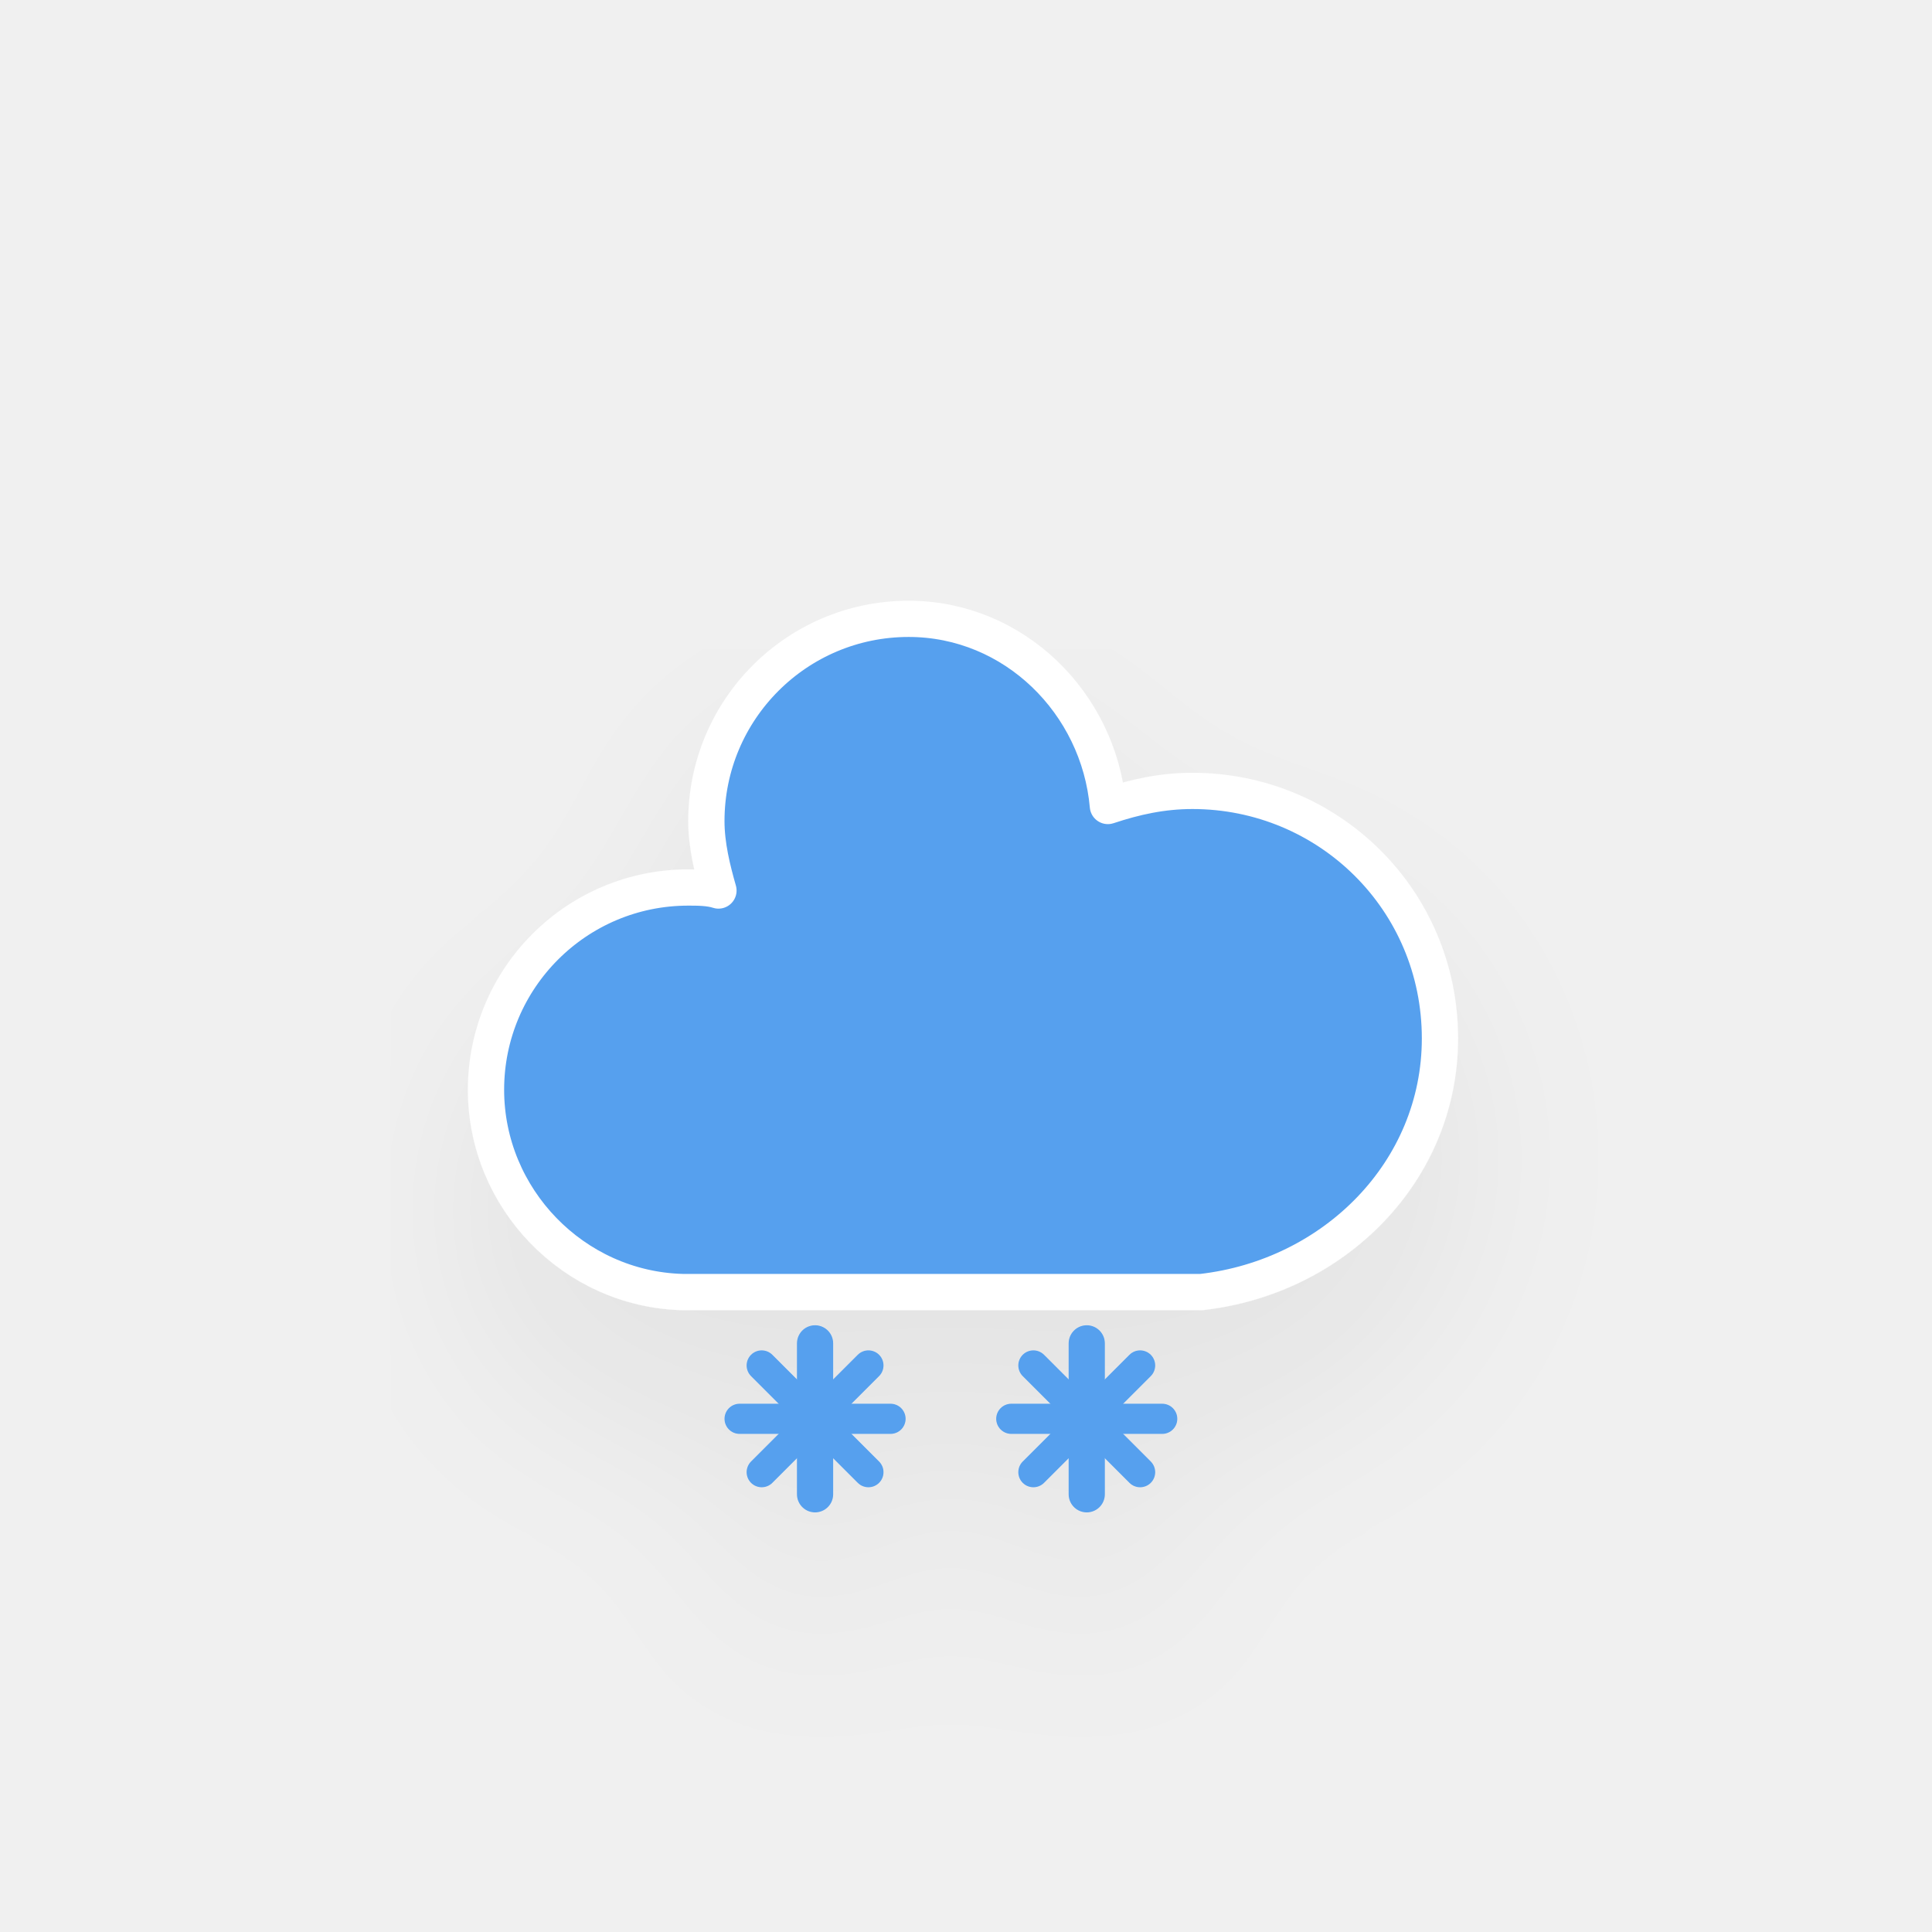
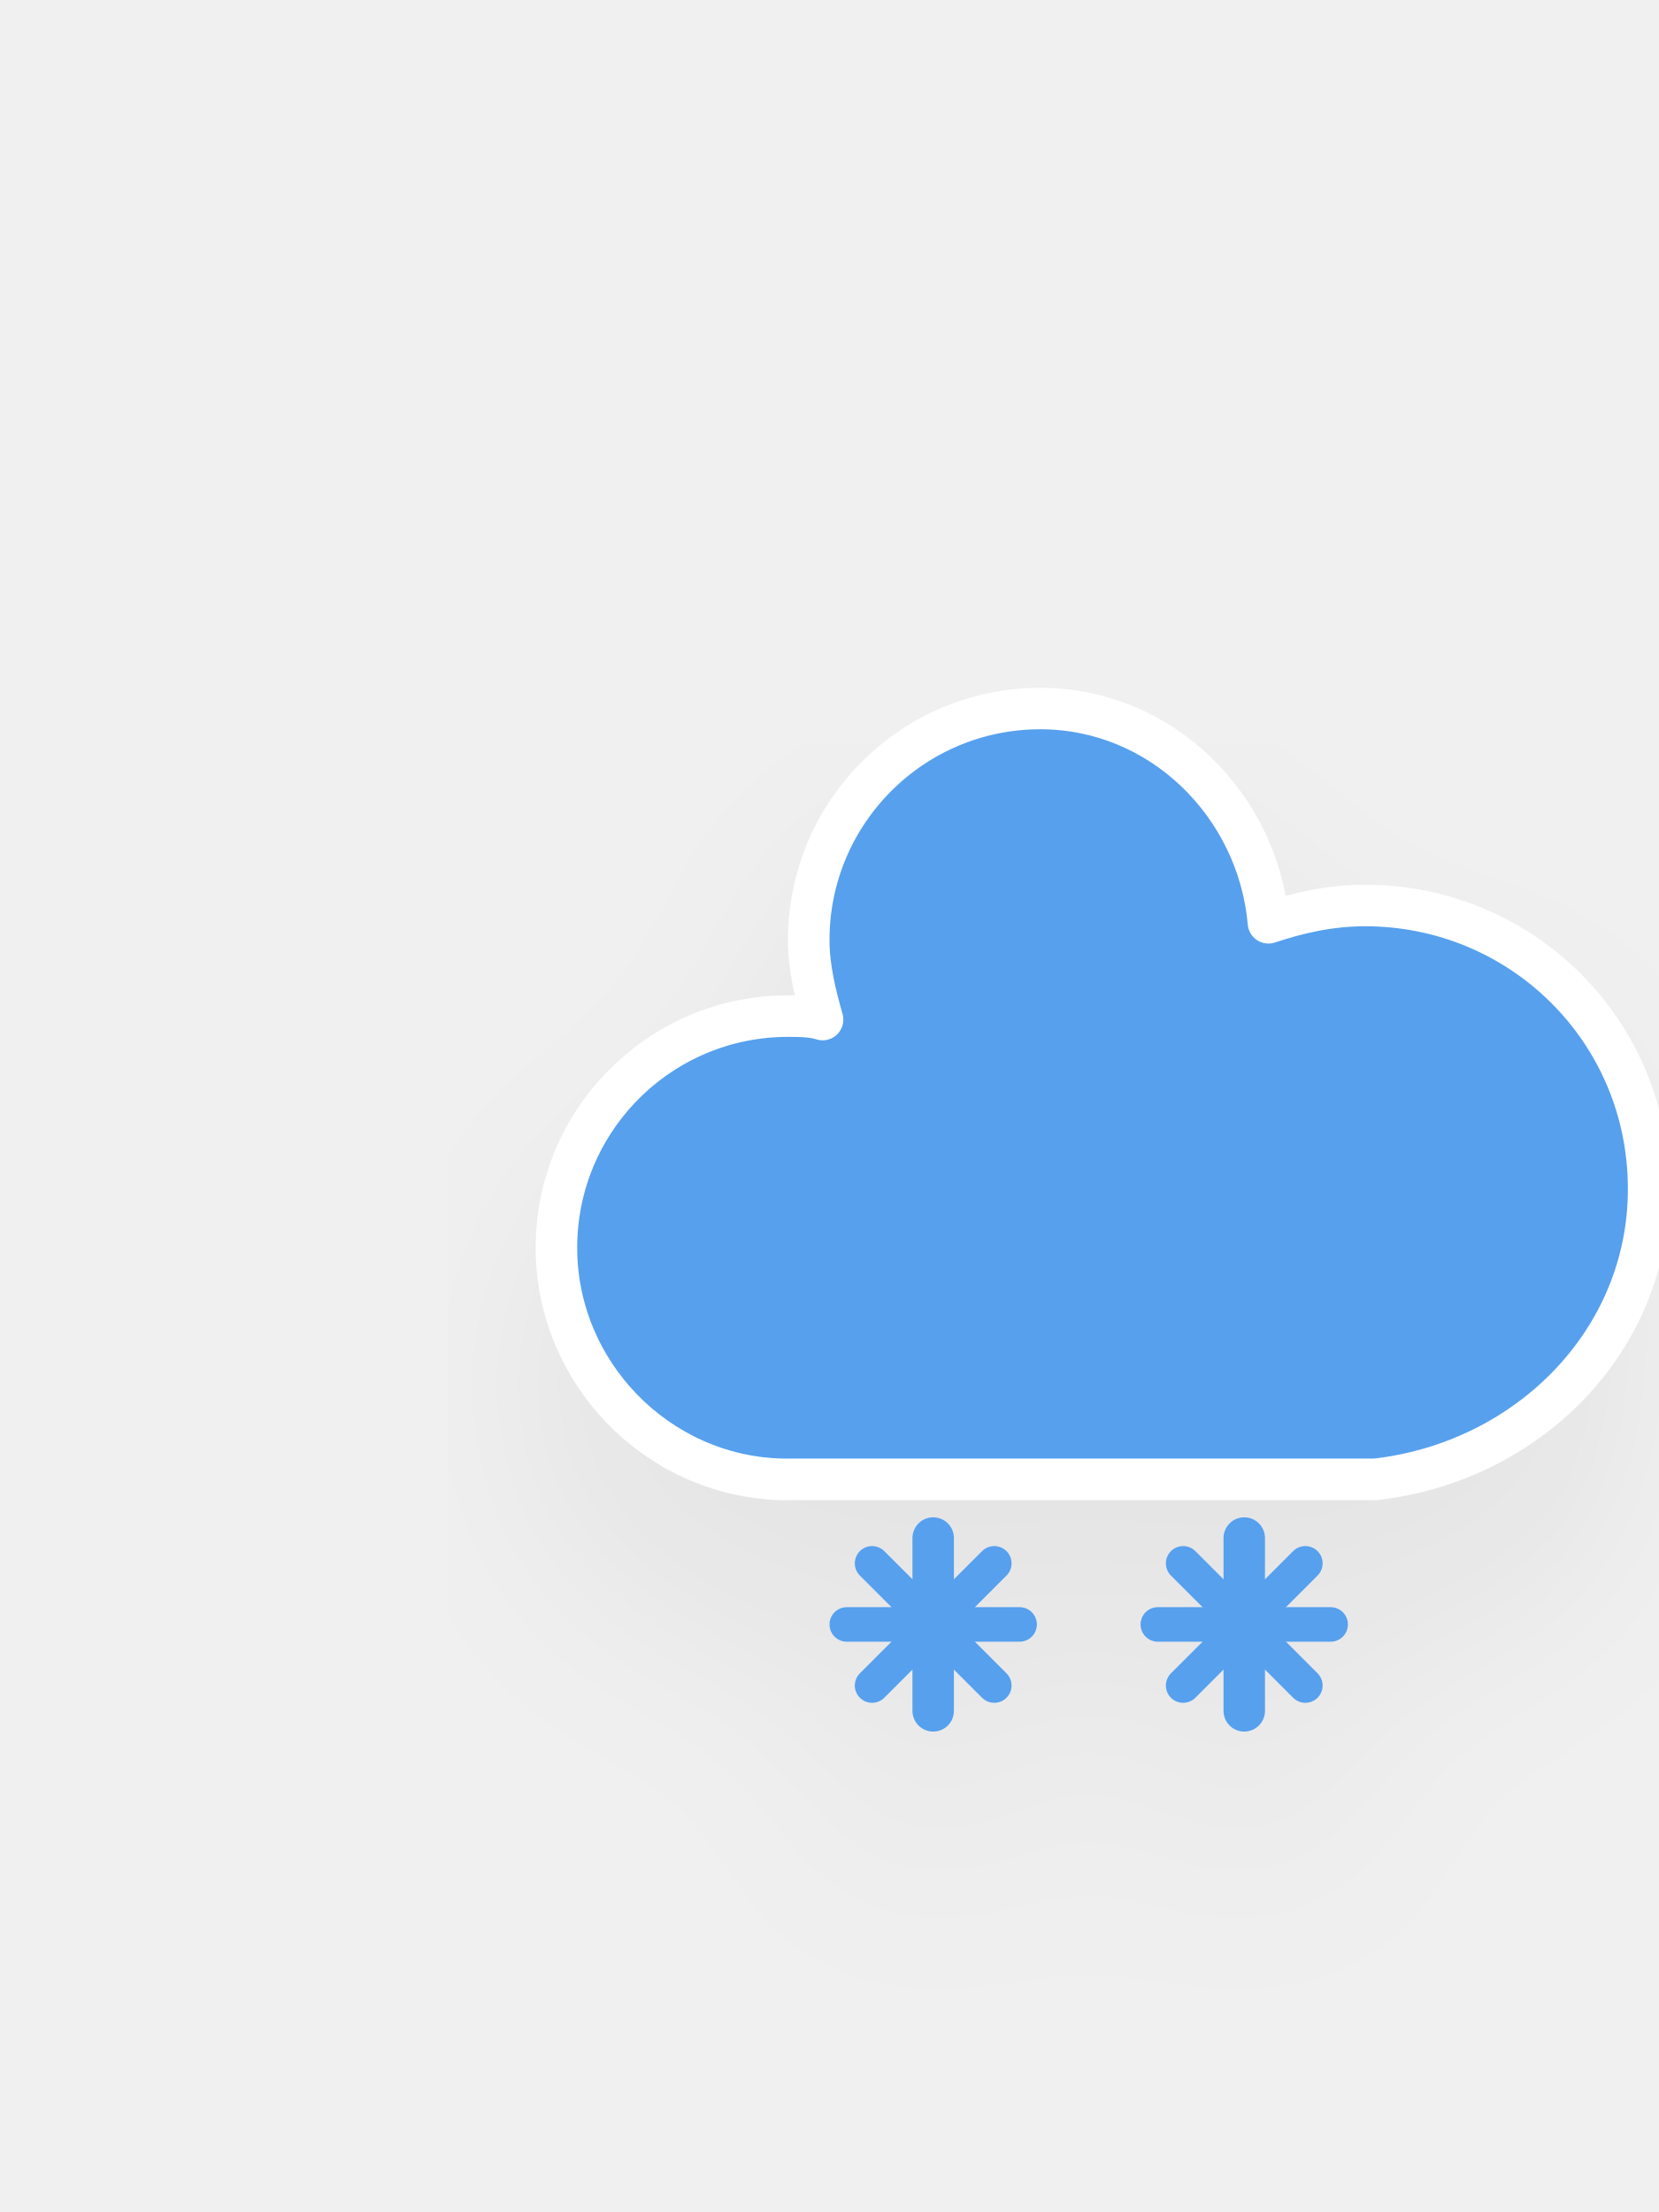
- <svg xmlns="http://www.w3.org/2000/svg" version="1.1" width="64" height="64" viewbox="0 0 64 64">
+ <svg xmlns="http://www.w3.org/2000/svg" version="1.1" viewBox="0 0 48 64">
  <defs>
    <filter id="blur" width="200%" height="200%">
      <feGaussianBlur in="SourceAlpha" stdDeviation="3" />
      <feOffset dx="0" dy="4" result="offsetblur" />
      <feComponentTransfer>
        <feFuncA type="linear" slope="0.05" />
      </feComponentTransfer>
      <feMerge>
        <feMergeNode />
        <feMergeNode in="SourceGraphic" />
      </feMerge>
    </filter>
    <style type="text/css">
/*
** CLOUDS
*/
@keyframes am-weather-cloud-2 {
  0% {
    -webkit-transform: translate(0px,0px);
       -moz-transform: translate(0px,0px);
        -ms-transform: translate(0px,0px);
            transform: translate(0px,0px);
  }

  50% {
    -webkit-transform: translate(2px,0px);
       -moz-transform: translate(2px,0px);
        -ms-transform: translate(2px,0px);
            transform: translate(2px,0px);
  }

  100% {
    -webkit-transform: translate(0px,0px);
       -moz-transform: translate(0px,0px);
        -ms-transform: translate(0px,0px);
            transform: translate(0px,0px);
  }
}

.am-weather-cloud-2 {
  -webkit-animation-name: am-weather-cloud-2;
     -moz-animation-name: am-weather-cloud-2;
          animation-name: am-weather-cloud-2;
  -webkit-animation-duration: 3s;
     -moz-animation-duration: 3s;
          animation-duration: 3s;
  -webkit-animation-timing-function: linear;
     -moz-animation-timing-function: linear;
          animation-timing-function: linear;
  -webkit-animation-iteration-count: infinite;
     -moz-animation-iteration-count: infinite;
          animation-iteration-count: infinite;
}

/*
** SNOW
*/
@keyframes am-weather-snow {
  0% {
    -webkit-transform: translateX(0) translateY(0);
       -moz-transform: translateX(0) translateY(0);
        -ms-transform: translateX(0) translateY(0);
            transform: translateX(0) translateY(0);
  }

  33.33% {
    -webkit-transform: translateX(-1.2px) translateY(2px);
       -moz-transform: translateX(-1.2px) translateY(2px);
        -ms-transform: translateX(-1.2px) translateY(2px);
            transform: translateX(-1.2px) translateY(2px);
  }

  66.66% {
    -webkit-transform: translateX(1.4px) translateY(4px);
       -moz-transform: translateX(1.4px) translateY(4px);
        -ms-transform: translateX(1.4px) translateY(4px);
            transform: translateX(1.4px) translateY(4px);
    opacity: 1;
  }

  100% {
    -webkit-transform: translateX(-1.6px) translateY(6px);
       -moz-transform: translateX(-1.6px) translateY(6px);
        -ms-transform: translateX(-1.6px) translateY(6px);
            transform: translateX(-1.6px) translateY(6px);
    opacity: 0;
  }
}

.am-weather-snow-1 {
  -webkit-animation-name: am-weather-snow;
     -moz-animation-name: am-weather-snow;
      -ms-animation-name: am-weather-snow;
          animation-name: am-weather-snow;
  -webkit-animation-duration: 2s;
     -moz-animation-duration: 2s;
      -ms-animation-duration: 2s;
          animation-duration: 2s;
  -webkit-animation-timing-function: linear;
     -moz-animation-timing-function: linear;
      -ms-animation-timing-function: linear;
          animation-timing-function: linear;
  -webkit-animation-iteration-count: infinite;
     -moz-animation-iteration-count: infinite;
      -ms-animation-iteration-count: infinite;
          animation-iteration-count: infinite;
}

.am-weather-snow-2 {
  -webkit-animation-name: am-weather-snow;
     -moz-animation-name: am-weather-snow;
      -ms-animation-name: am-weather-snow;
          animation-name: am-weather-snow;
  -webkit-animation-delay: 1.2s;
     -moz-animation-delay: 1.2s;
      -ms-animation-delay: 1.2s;
          animation-delay: 1.2s;
  -webkit-animation-duration: 2s;
     -moz-animation-duration: 2s;
      -ms-animation-duration: 2s;
          animation-duration: 2s;
  -webkit-animation-timing-function: linear;
     -moz-animation-timing-function: linear;
      -ms-animation-timing-function: linear;
          animation-timing-function: linear;
  -webkit-animation-iteration-count: infinite;
     -moz-animation-iteration-count: infinite;
      -ms-animation-iteration-count: infinite;
          animation-iteration-count: infinite;
}

        </style>
  </defs>
  <g filter="url(#blur)" id="snowy-5">
    <g transform="translate(20,10)">
      <g class="am-weather-cloud-2">
        <path d="M47.7,35.4c0-4.6-3.7-8.2-8.2-8.2c-1,0-1.9,0.2-2.8,0.5c-0.3-3.4-3.1-6.2-6.6-6.2c-3.7,0-6.7,3-6.7,6.7c0,0.8,0.2,1.6,0.4,2.3    c-0.3-0.1-0.7-0.1-1-0.1c-3.7,0-6.7,3-6.7,6.7c0,3.6,2.9,6.6,6.5,6.7l17.2,0C44.2,43.3,47.7,39.8,47.7,35.4z" fill="#57A0EE" stroke="white" stroke-linejoin="round" stroke-width="1.2" transform="translate(-20,-11)" />
      </g>
      <g class="am-weather-snow-1">
        <g transform="translate(7,28)">
          <line fill="none" stroke="#57A0EE" stroke-linecap="round" stroke-width="1.2" transform="translate(0,9), rotate(0)" x1="0" x2="0" y1="-2.5" y2="2.5" />
          <line fill="none" stroke="#57A0EE" stroke-linecap="round" stroke-width="1" transform="translate(0,9), rotate(45)" x1="0" x2="0" y1="-2.5" y2="2.5" />
          <line fill="none" stroke="#57A0EE" stroke-linecap="round" stroke-width="1" transform="translate(0,9), rotate(90)" x1="0" x2="0" y1="-2.5" y2="2.5" />
          <line fill="none" stroke="#57A0EE" stroke-linecap="round" stroke-width="1" transform="translate(0,9), rotate(135)" x1="0" x2="0" y1="-2.5" y2="2.5" />
        </g>
      </g>
      <g class="am-weather-snow-2">
        <g transform="translate(16,28)">
          <line fill="none" stroke="#57A0EE" stroke-linecap="round" stroke-width="1.2" transform="translate(0,9), rotate(0)" x1="0" x2="0" y1="-2.5" y2="2.5" />
          <line fill="none" stroke="#57A0EE" stroke-linecap="round" stroke-width="1" transform="translate(0,9), rotate(45)" x1="0" x2="0" y1="-2.5" y2="2.5" />
          <line fill="none" stroke="#57A0EE" stroke-linecap="round" stroke-width="1" transform="translate(0,9), rotate(90)" x1="0" x2="0" y1="-2.5" y2="2.5" />
          <line fill="none" stroke="#57A0EE" stroke-linecap="round" stroke-width="1" transform="translate(0,9), rotate(135)" x1="0" x2="0" y1="-2.5" y2="2.5" />
        </g>
      </g>
    </g>
  </g>
</svg>
